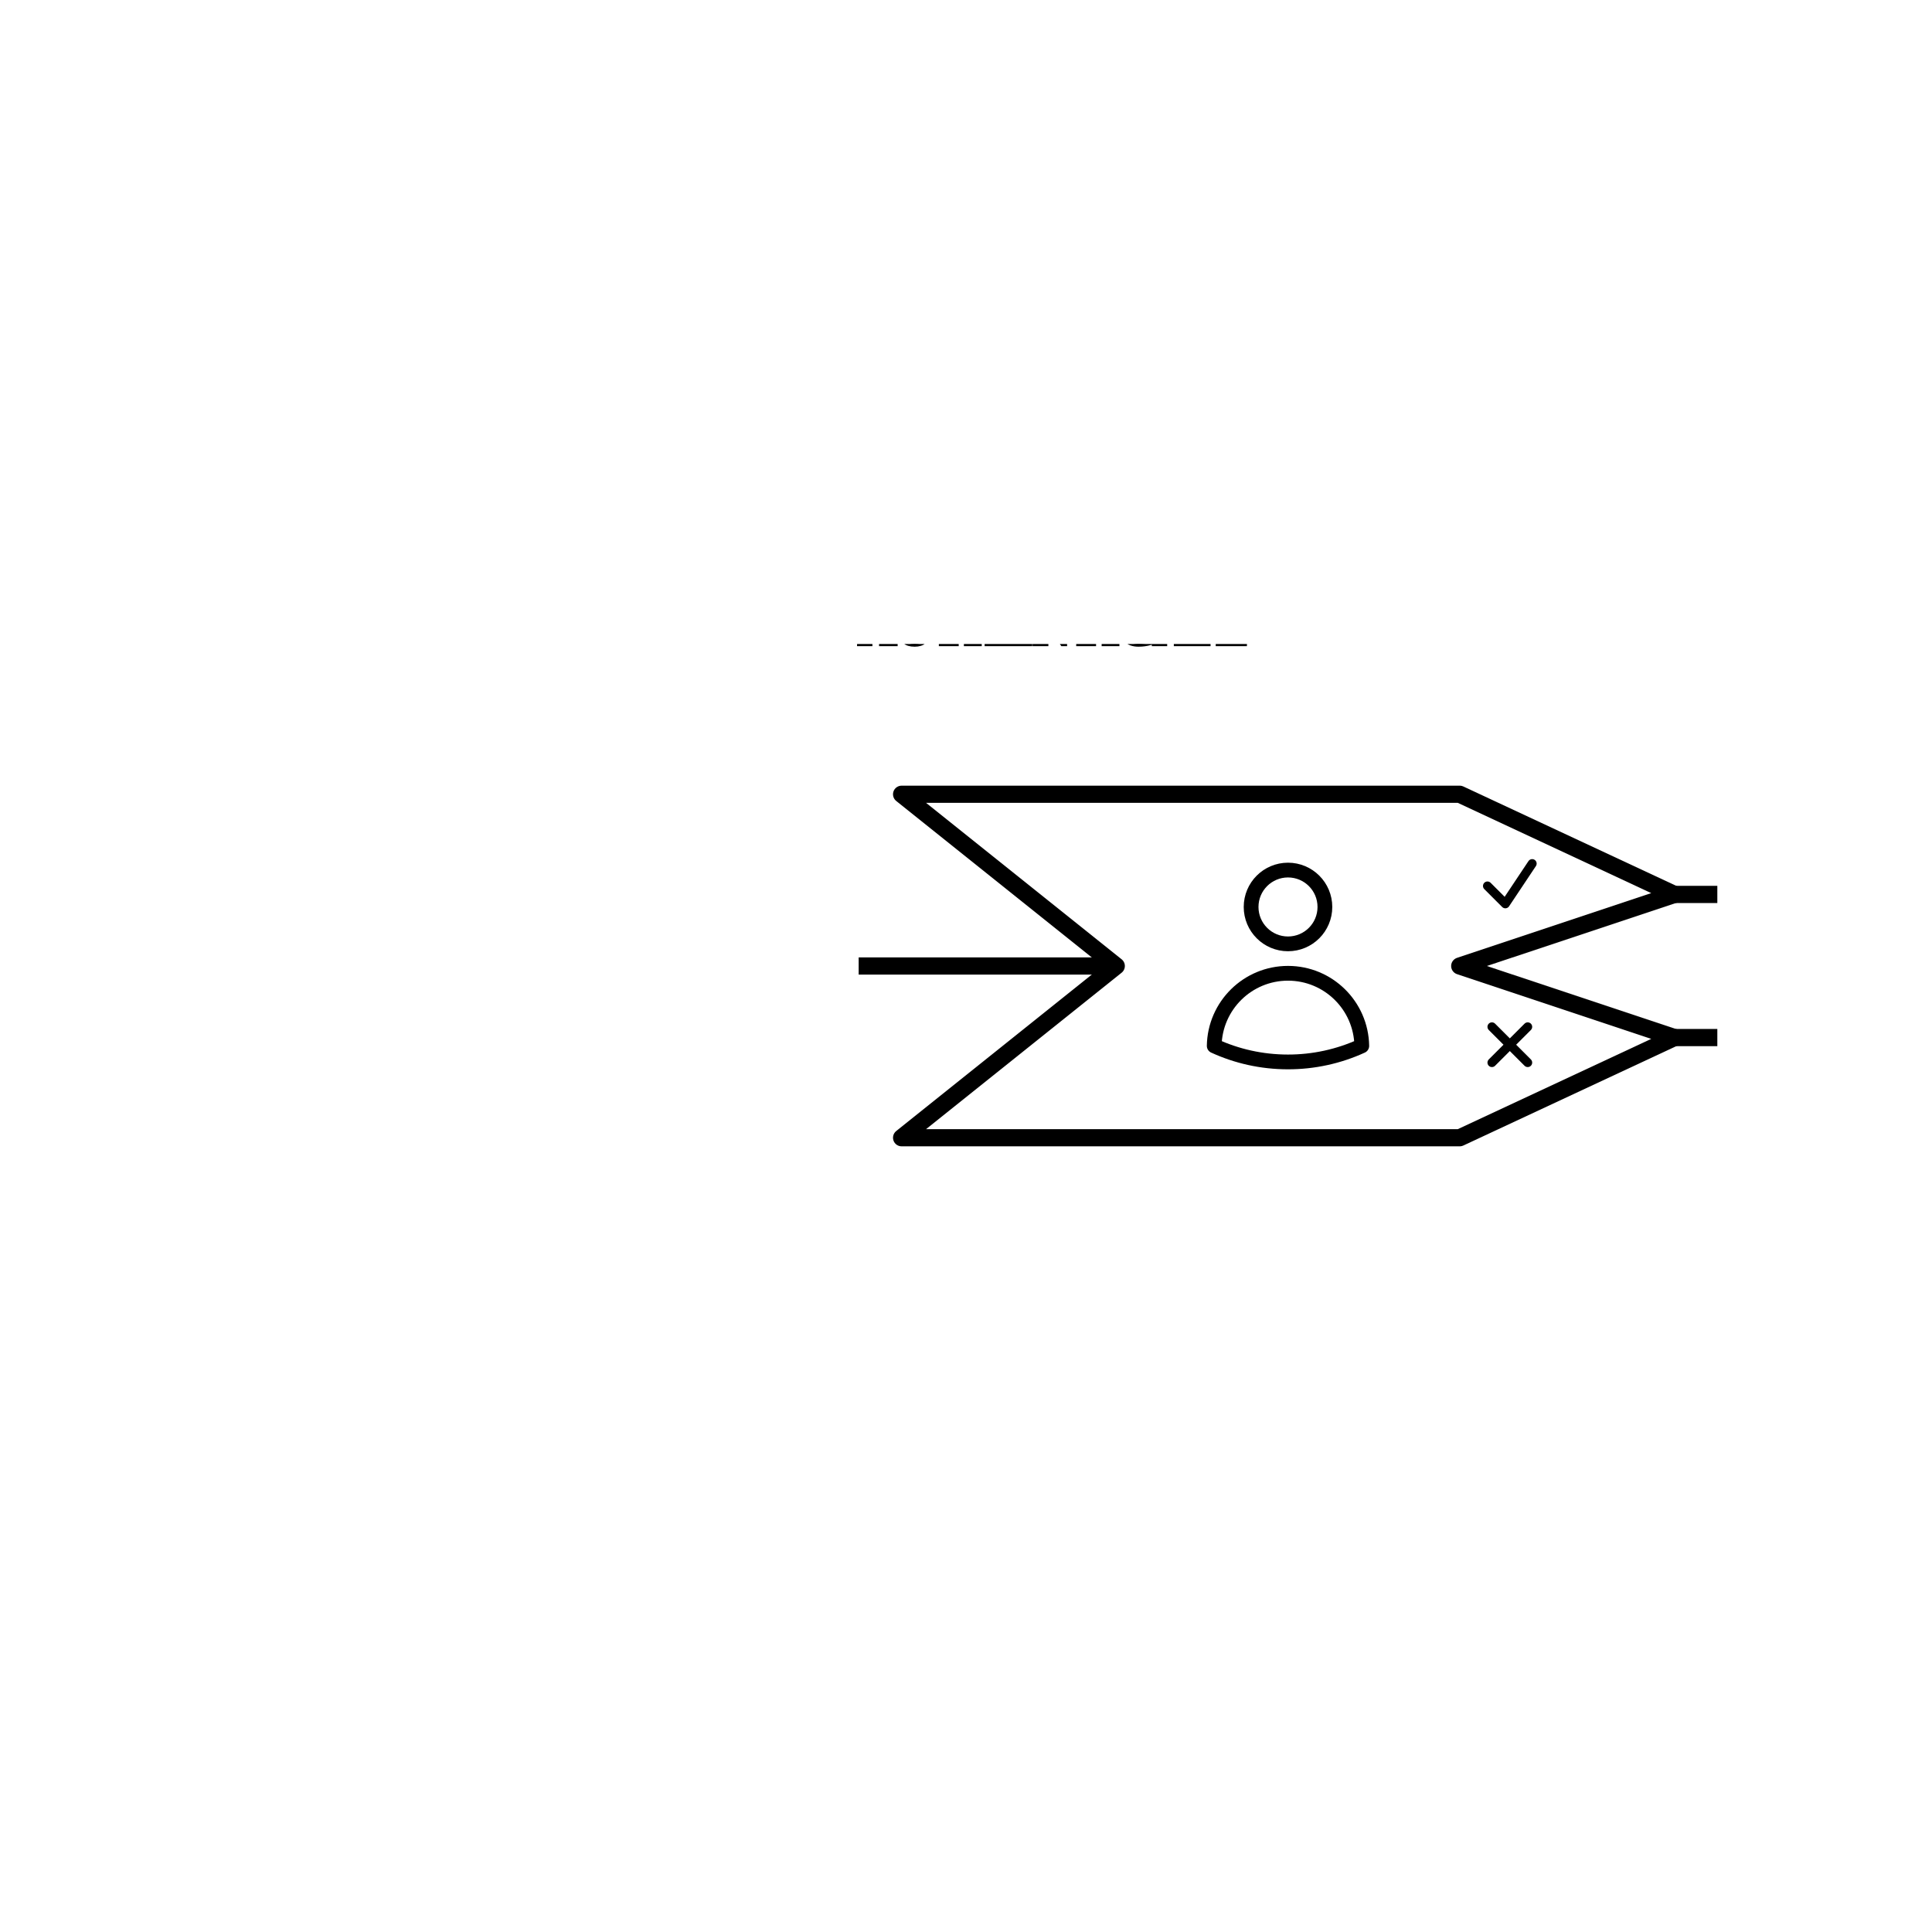
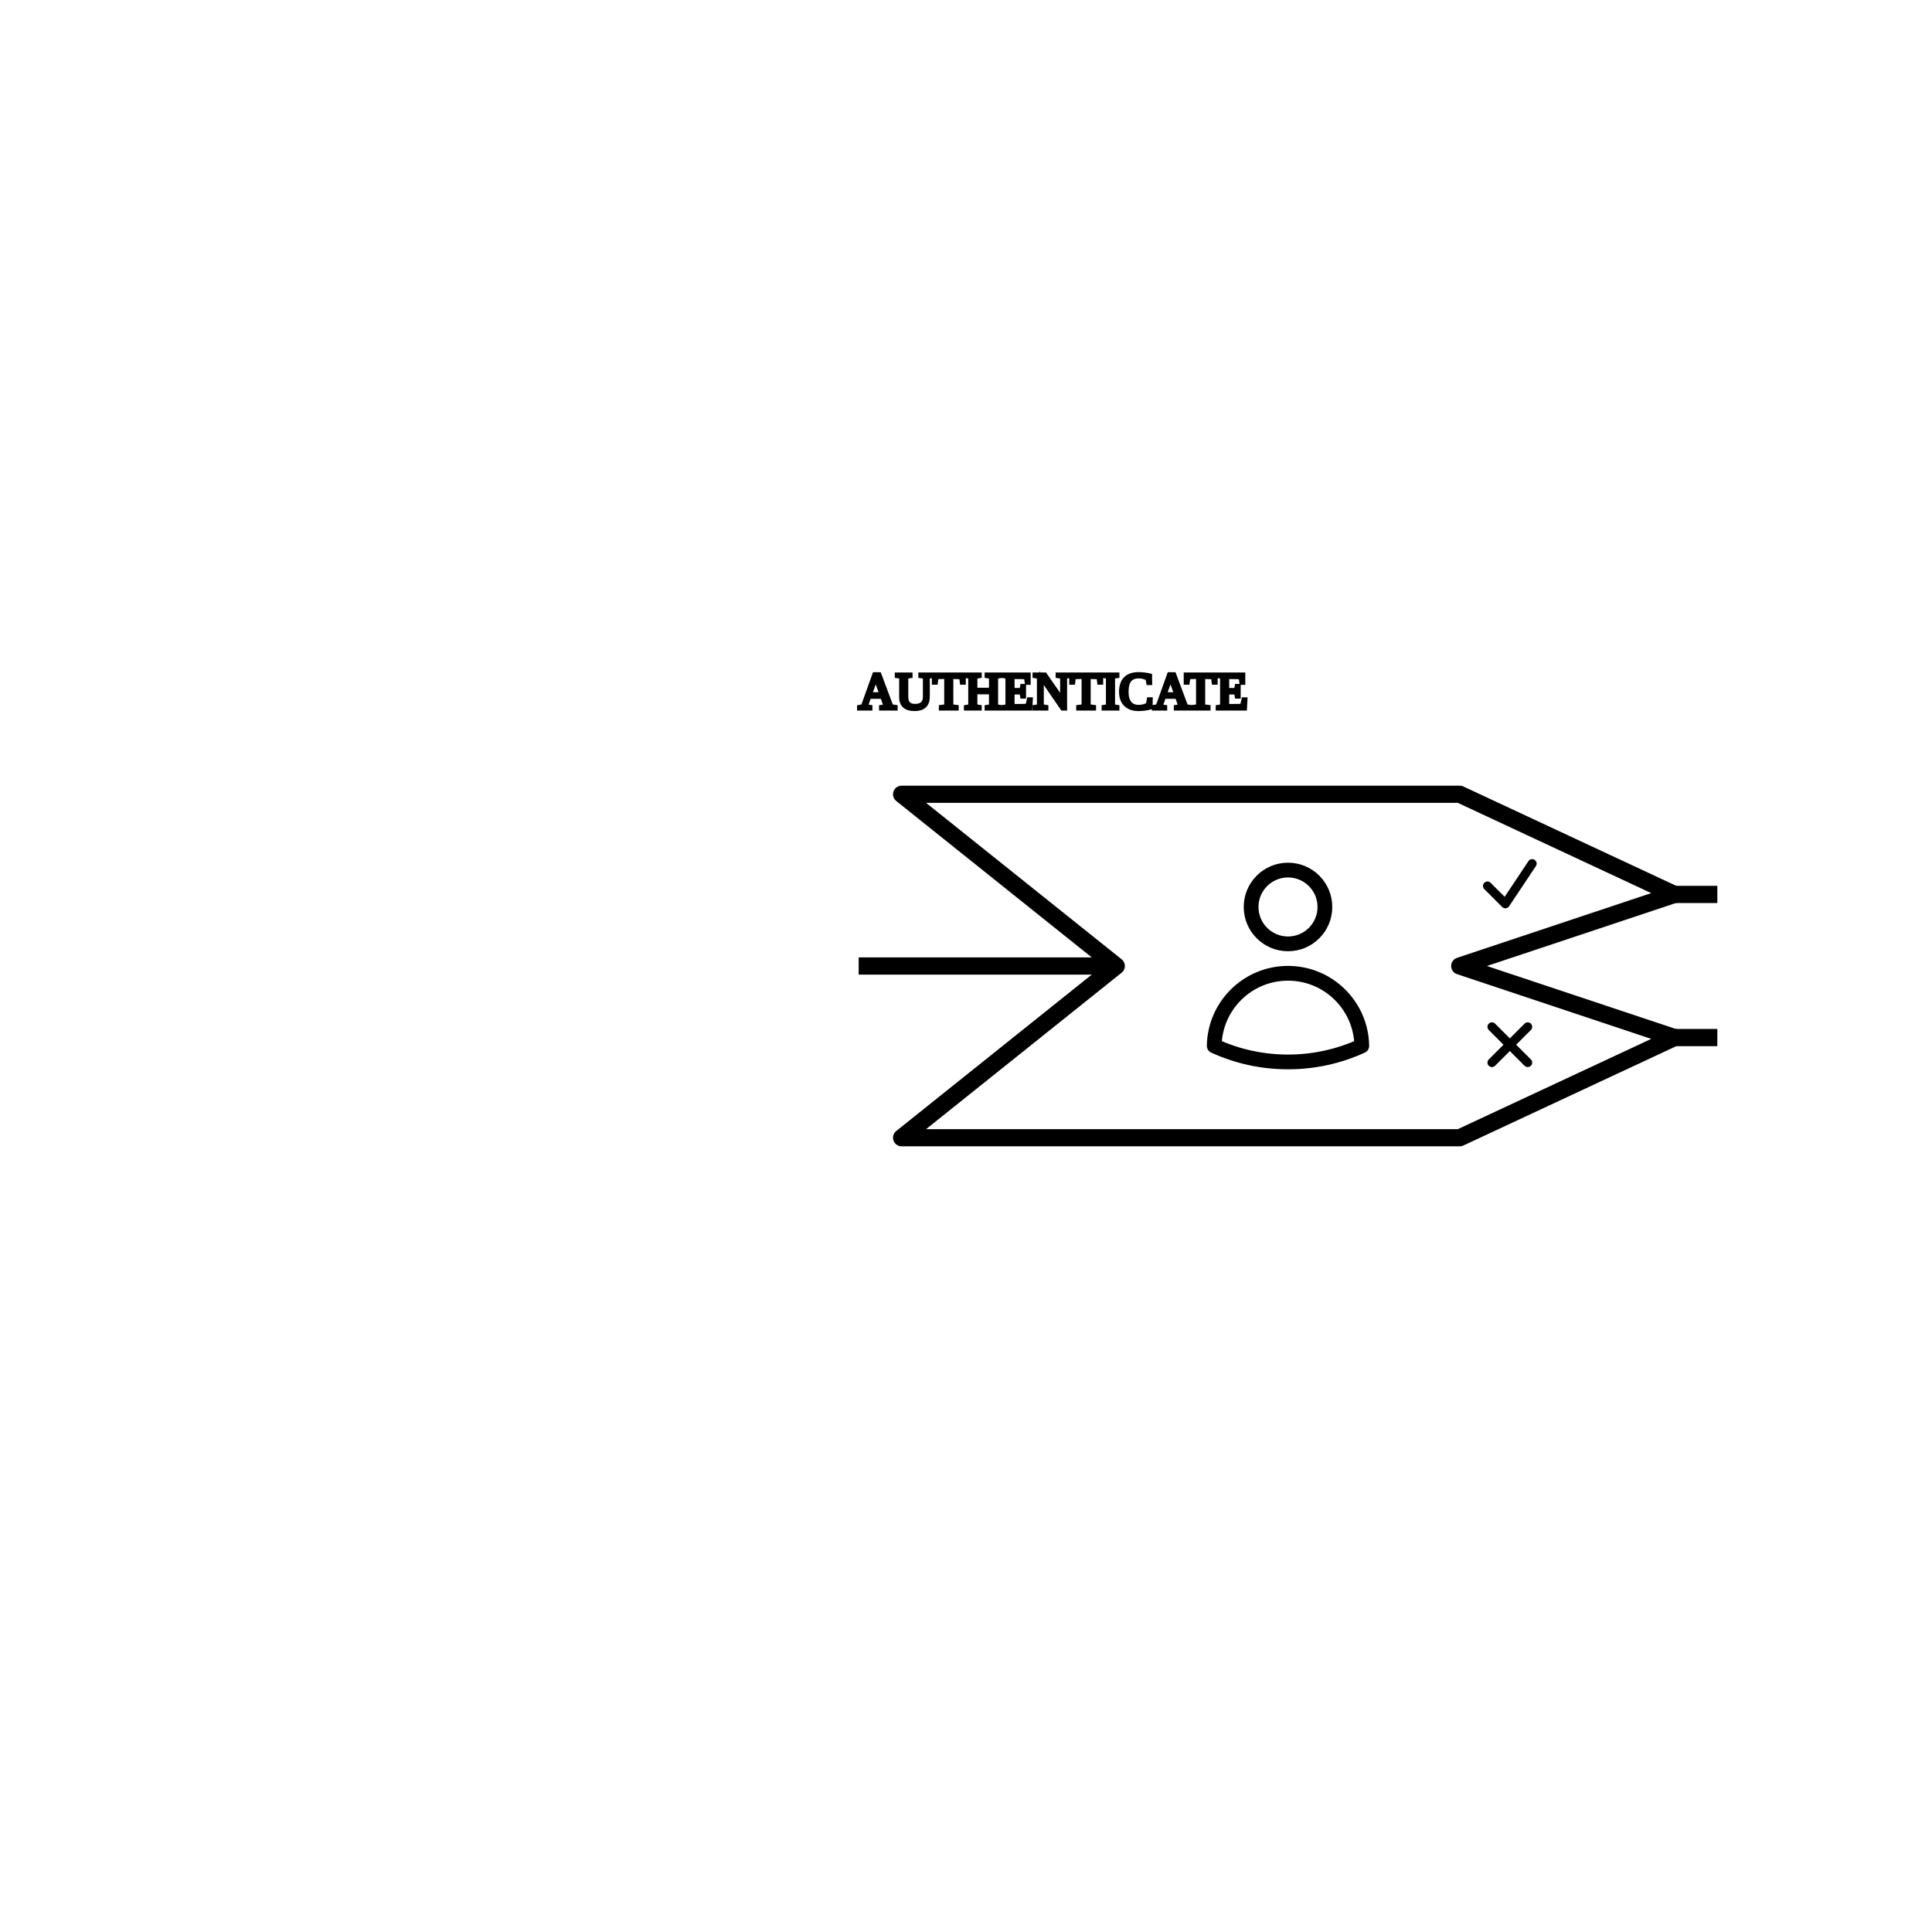
<svg xmlns="http://www.w3.org/2000/svg" width="600" height="600">
  <svg viewBox="0,0,200,150" x="100" y="200" height="200">
    <svg width="200" viewBox="0,0,200,100">
      <polygon stroke-linejoin="round" style="fill: transparent;" stroke="currentColor" stroke-width="4" points="10,10,140,10,190,33.333,140,50,190,66.667,140,90,10,90,60,50" />
      <line stroke="currentColor" stroke-width="4" x1="0" y1="50" x2="60" y2="50" />
      <line stroke="currentColor" stroke-width="4" x1="190" y1="33.333" x2="200" y2="33.333" />
      <line stroke="currentColor" stroke-width="4" x1="190" y1="66.667" x2="200" y2="66.667" />
      <svg height="16.667" width="33.333" x="135" y="22.5" viewBox="0,0,24,24" stroke-width="3" stroke="currentColor" fill="none">
        <path stroke-linecap="round" stroke-linejoin="round" d="m4.5,12.75,6,6,9-13.5" />
      </svg>
      <svg height="16.667" width="33.333" x="135" y="60" viewBox="0,0,24,24" stroke-width="3" stroke="currentColor" fill="none">
        <path stroke-linecap="round" stroke-linejoin="round" d="M6,18,18,6M6,6l12,12" />
      </svg>
    </svg>
-     <text stroke="currentColor" x="0" y="1rem" font-size="1rem">AUTHENTICATE</text>
+     <text stroke="currentColor" x="0" y="15" font-size="1rem">AUTHENTICATE</text>
    <svg height="55" width="80" x="60" y="47.5" viewBox="0,0,24,24" stroke-width="1.5" stroke="currentColor" fill="none">
      <path stroke-linecap="round" stroke-linejoin="round" d="M15.75,6a3.75,3.75,0,1,1-7.5,0,3.75,3.75,0,0,1,7.5,0ZM4.501,20.118a7.5,7.5,0,0,1,14.998,0A17.933,17.933,0,0,1,12,21.75c-2.676,0-5.216-.584-7.499-1.632Z" />
    </svg>
  </svg>
</svg>
